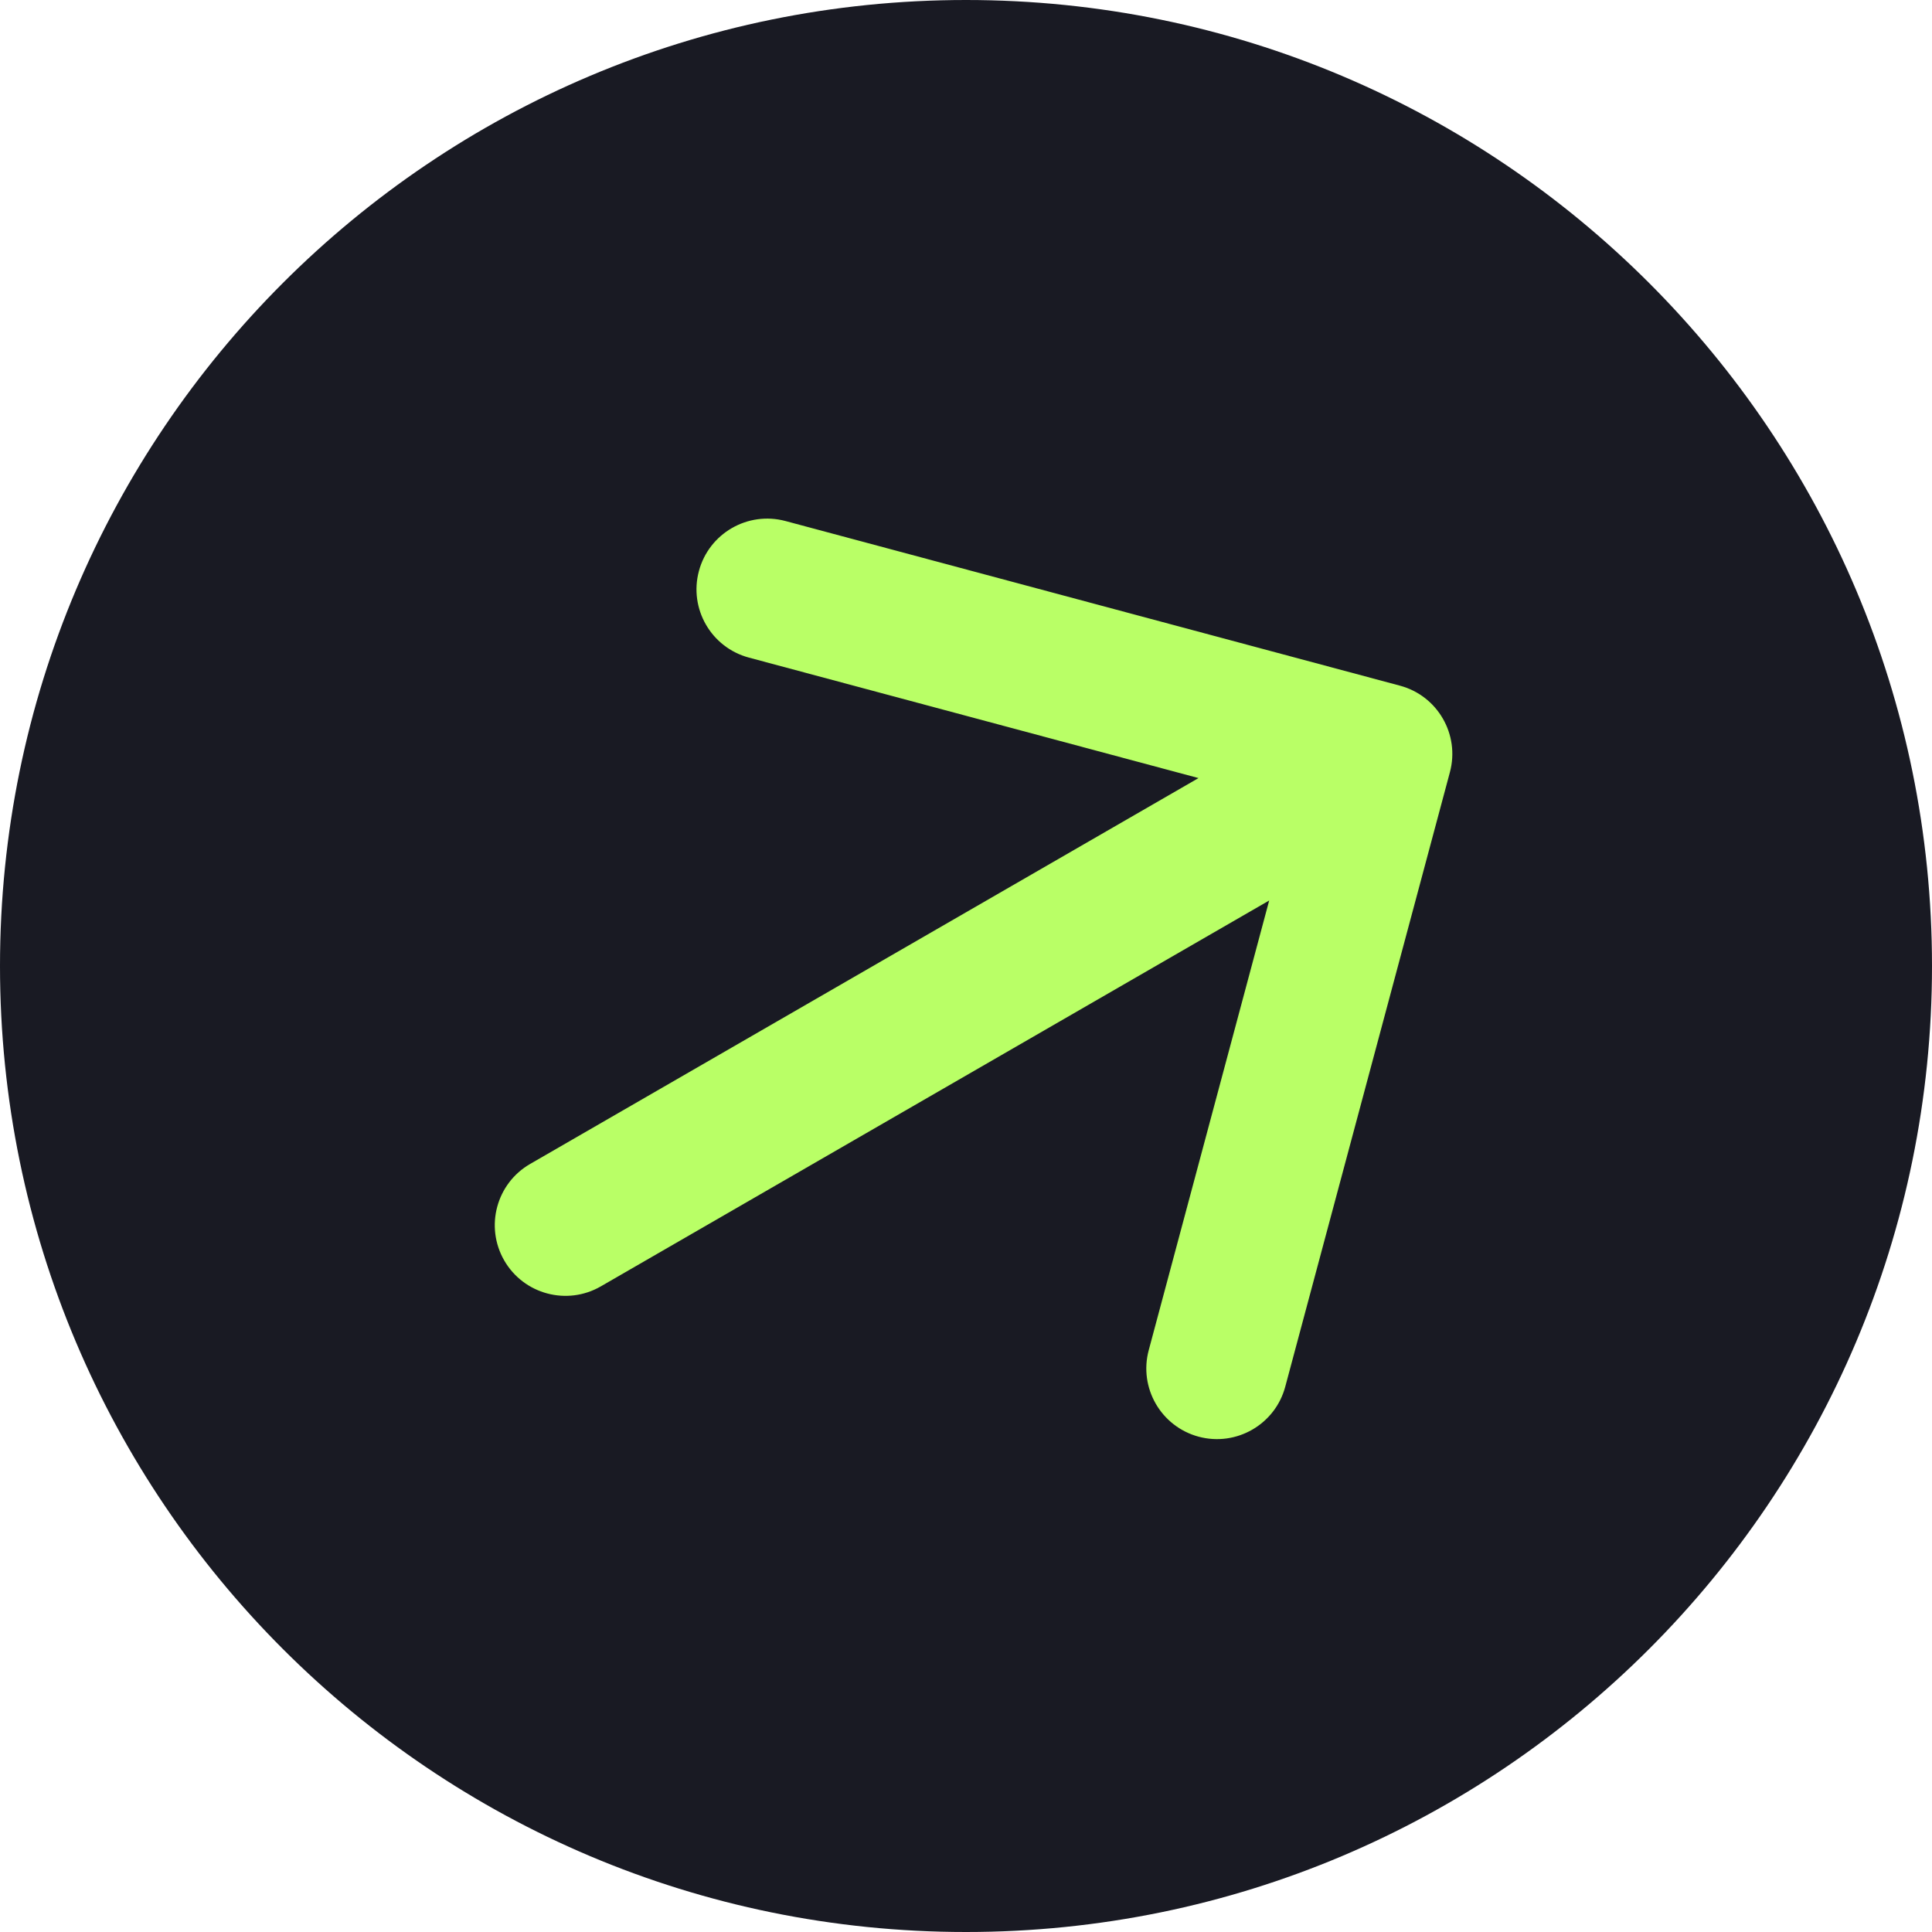
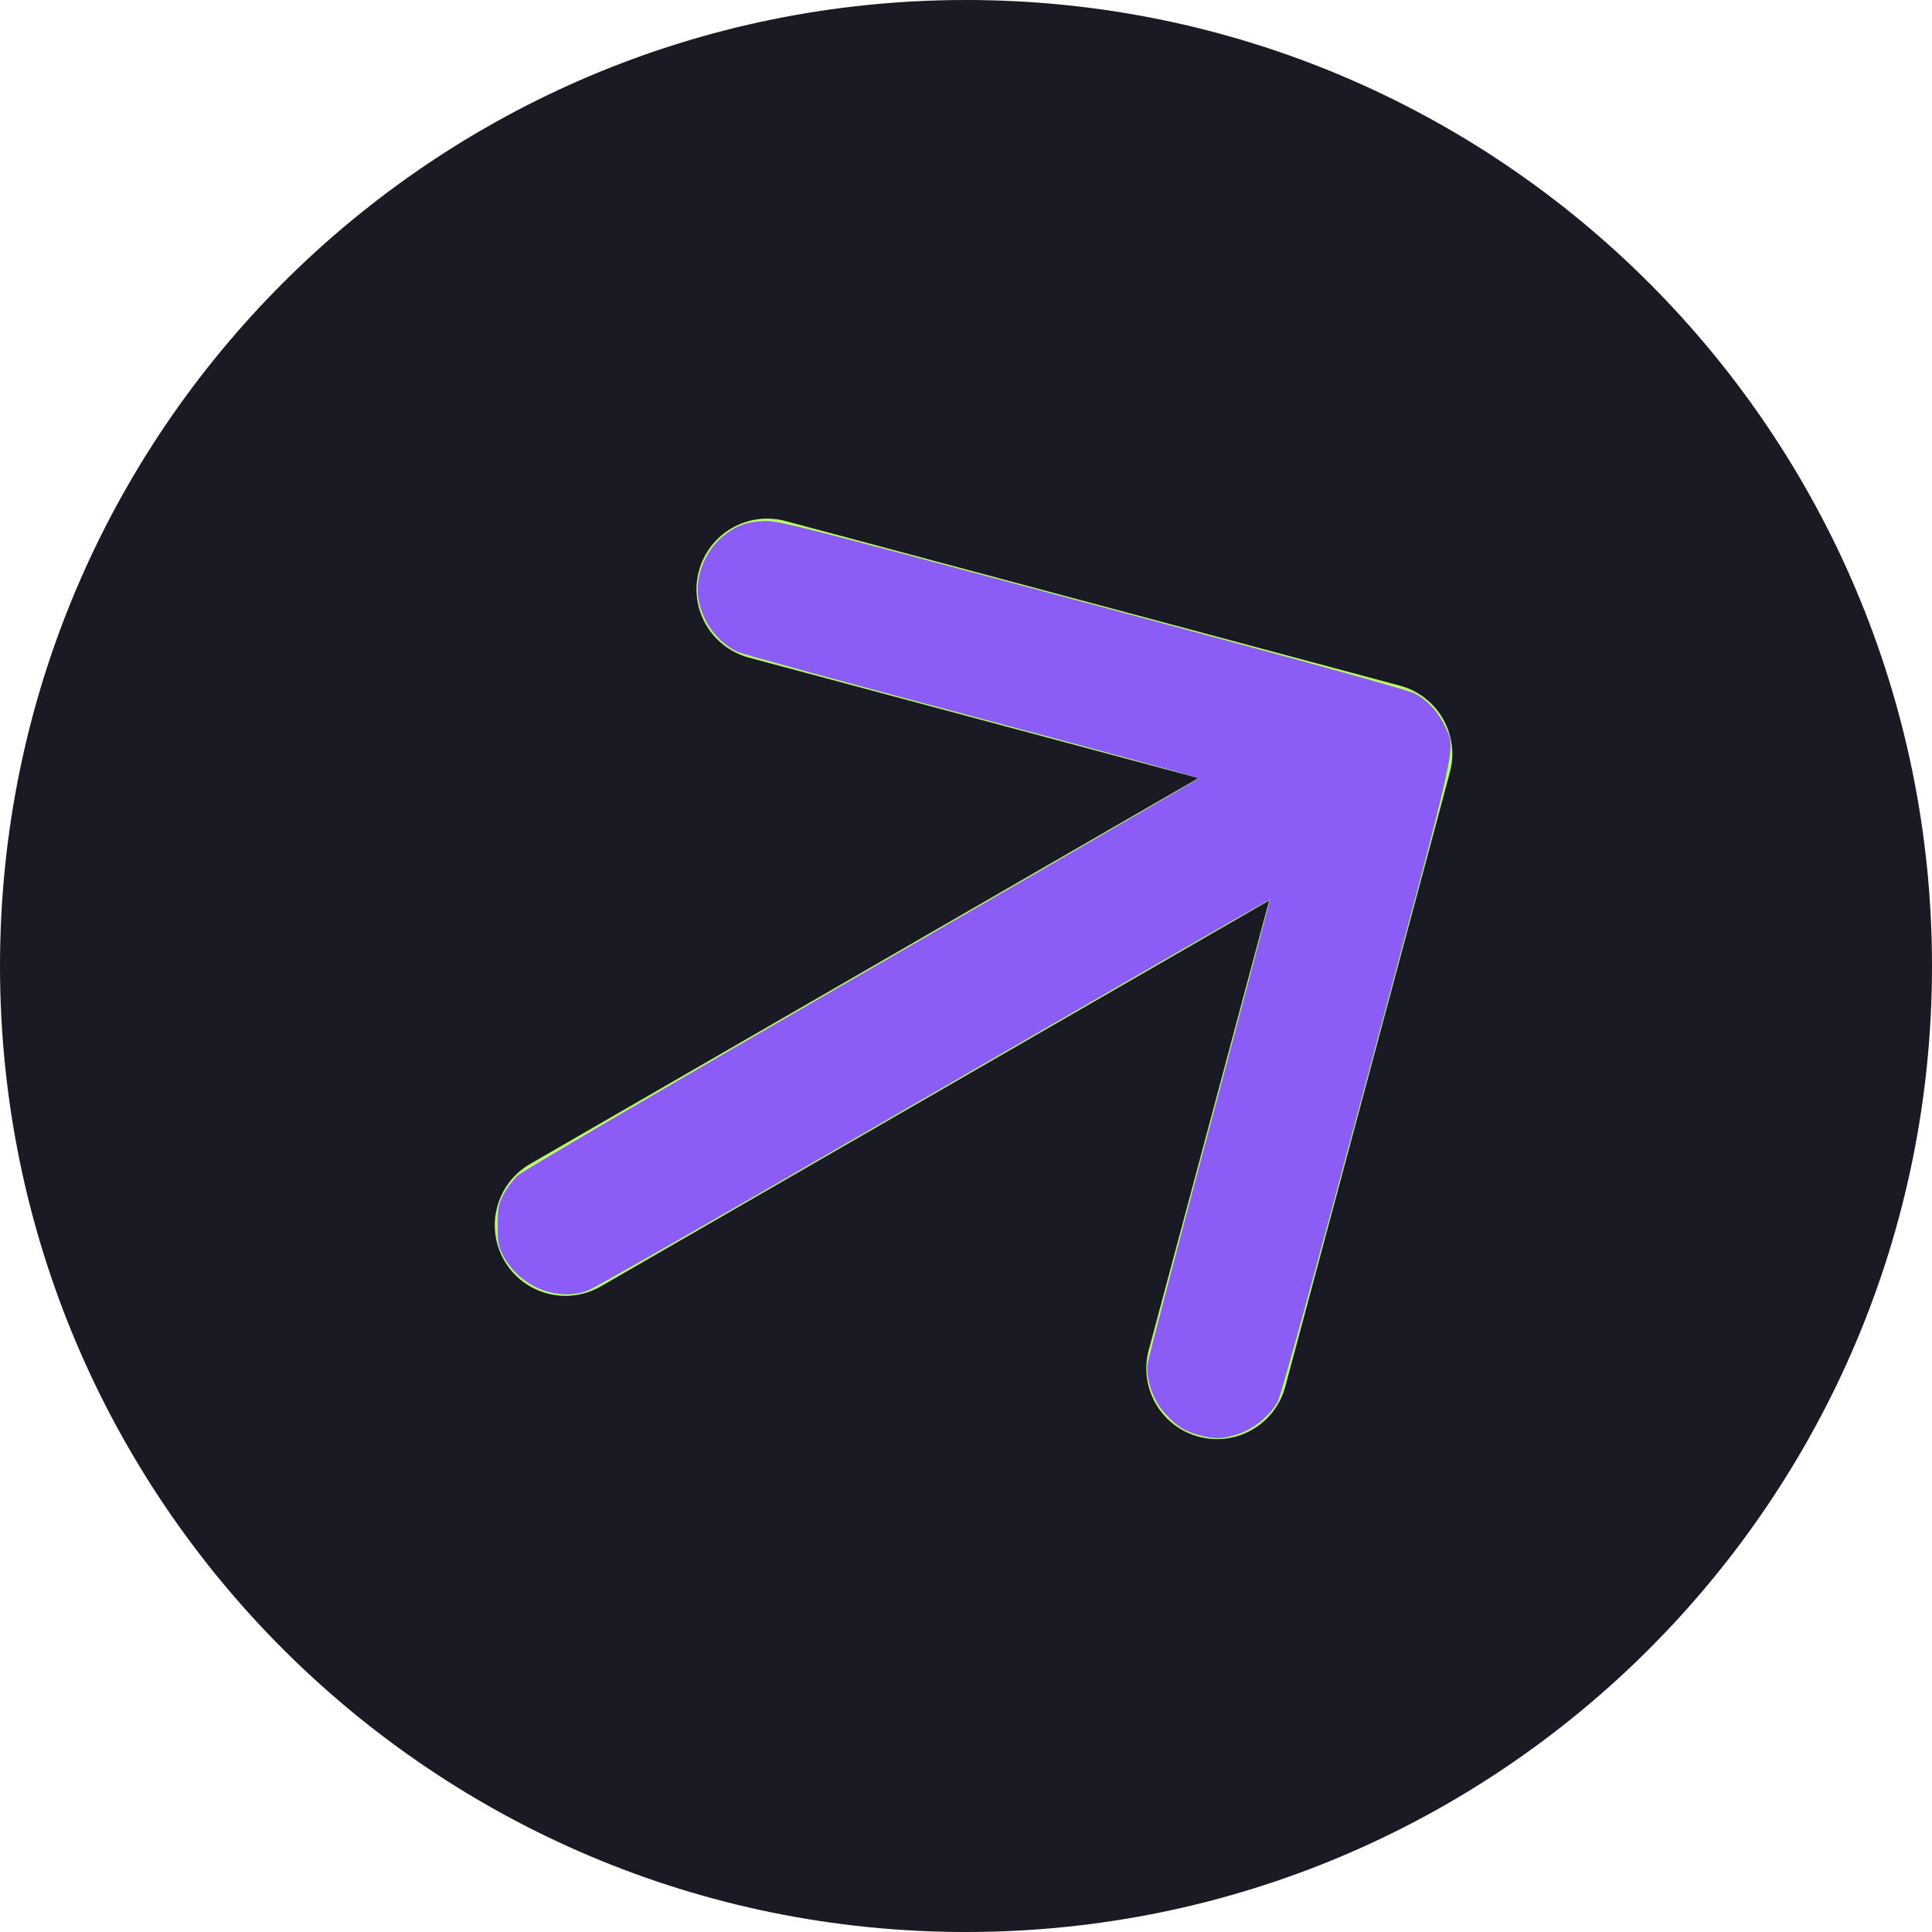
- <svg xmlns="http://www.w3.org/2000/svg" width="41" height="41" viewBox="0 0 41 41" fill="none">
-   <circle cx="20.5" cy="20.5" r="20.5" fill="#191A23" />
-   <path d="M11.25 24.701C10.533 25.115 10.287 26.032 10.701 26.75C11.115 27.467 12.033 27.713 12.75 27.299L11.25 24.701ZM30.769 16.388C30.984 15.588 30.509 14.765 29.709 14.551L16.669 11.057C15.869 10.843 15.046 11.318 14.832 12.118C14.617 12.918 15.092 13.74 15.892 13.955L27.483 17.061L24.378 28.652C24.163 29.452 24.638 30.274 25.438 30.489C26.238 30.703 27.061 30.228 27.275 29.428L30.769 16.388ZM12.75 27.299L30.071 17.299L28.571 14.701L11.25 24.701L12.75 27.299Z" fill="#B9FF66" />
+ <svg xmlns="http://www.w3.org/2000/svg" width="41" height="41" viewBox="0 0 41 41" fill="none" version="1.1" id="svg1">
+   <defs id="defs1" />
+   <circle cx="20.5" cy="20.5" r="20.5" fill="#191A23" id="circle1" />
+   <path d="M11.25 24.701C10.533 25.115 10.287 26.032 10.701 26.75C11.115 27.467 12.033 27.713 12.75 27.299L11.25 24.701ZM30.769 16.388C30.984 15.588 30.509 14.765 29.709 14.551L16.669 11.057C15.869 10.843 15.046 11.318 14.832 12.118C14.617 12.918 15.092 13.74 15.892 13.955L27.483 17.061L24.378 28.652C24.163 29.452 24.638 30.274 25.438 30.489C26.238 30.703 27.061 30.228 27.275 29.428L30.769 16.388ZM12.75 27.299L30.071 17.299L28.571 14.701L11.25 24.701L12.75 27.299Z" fill="#B9FF66" id="path1" />
+   <path style="fill:#8b5cf6;stroke-width:0.044" d="m 25.451,30.458 c -0.314,-0.084 -0.488,-0.196 -0.734,-0.47 -0.253,-0.281 -0.405,-0.725 -0.361,-1.055 0.016,-0.117 0.608,-2.375 1.316,-5.017 0.708,-2.642 1.281,-4.811 1.273,-4.818 -0.008,-0.008 -1.331,0.746 -2.941,1.675 -1.61,0.929 -4.813,2.779 -7.12,4.111 -2.306,1.332 -4.288,2.458 -4.404,2.502 -0.649,0.248 -1.455,-0.083 -1.801,-0.739 -0.103,-0.196 -0.117,-0.274 -0.117,-0.644 0,-0.375 0.014,-0.447 0.123,-0.655 0.068,-0.128 0.2,-0.306 0.295,-0.396 0.098,-0.093 3.247,-1.937 7.309,-4.283 3.925,-2.266 7.142,-4.135 7.147,-4.152 0.006,-0.018 -2.151,-0.609 -4.792,-1.314 -2.641,-0.705 -4.885,-1.32 -4.986,-1.367 -0.448,-0.206 -0.793,-0.695 -0.845,-1.196 -0.045,-0.434 0.154,-0.929 0.492,-1.226 0.271,-0.238 0.503,-0.333 0.87,-0.355 0.325,-0.019 0.487,0.021 6.989,1.763 4.467,1.197 6.726,1.821 6.869,1.899 0.27,0.147 0.499,0.399 0.639,0.706 0.223,0.487 0.299,0.143 -1.671,7.491 -1.155,4.308 -1.822,6.721 -1.891,6.839 -0.174,0.303 -0.52,0.58 -0.849,0.681 -0.336,0.104 -0.479,0.107 -0.808,0.019 z" id="path2" />
</svg>
